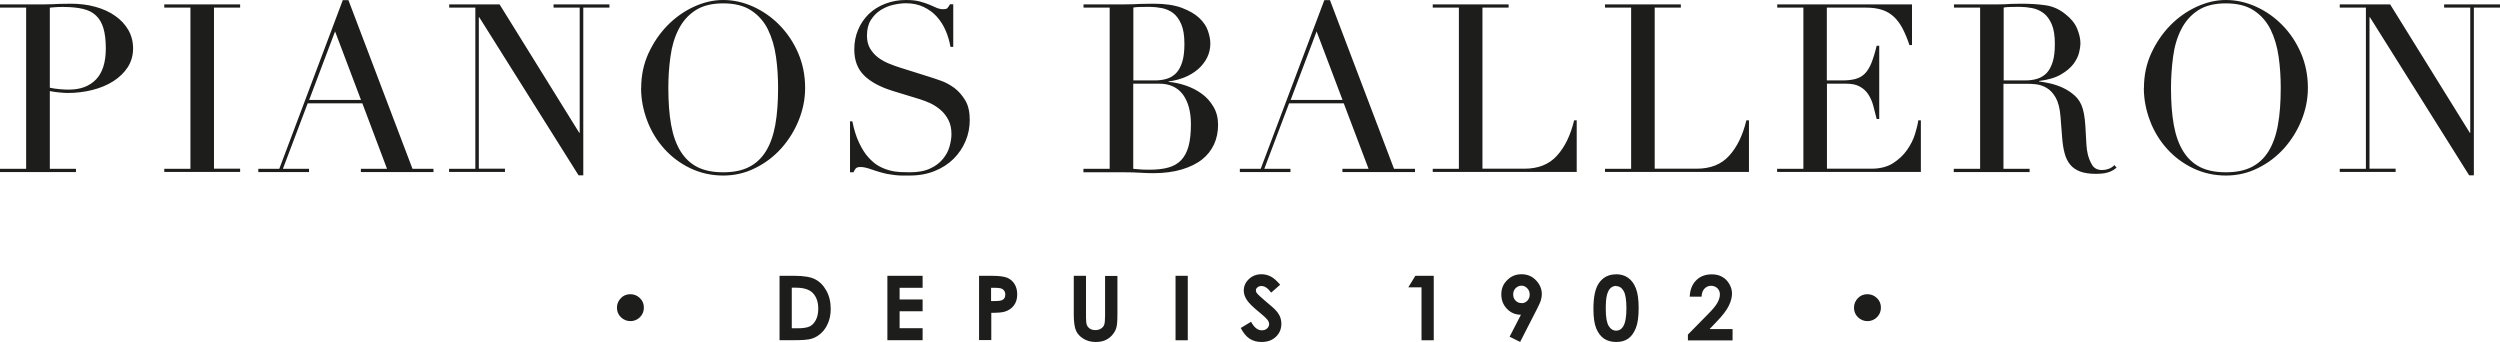
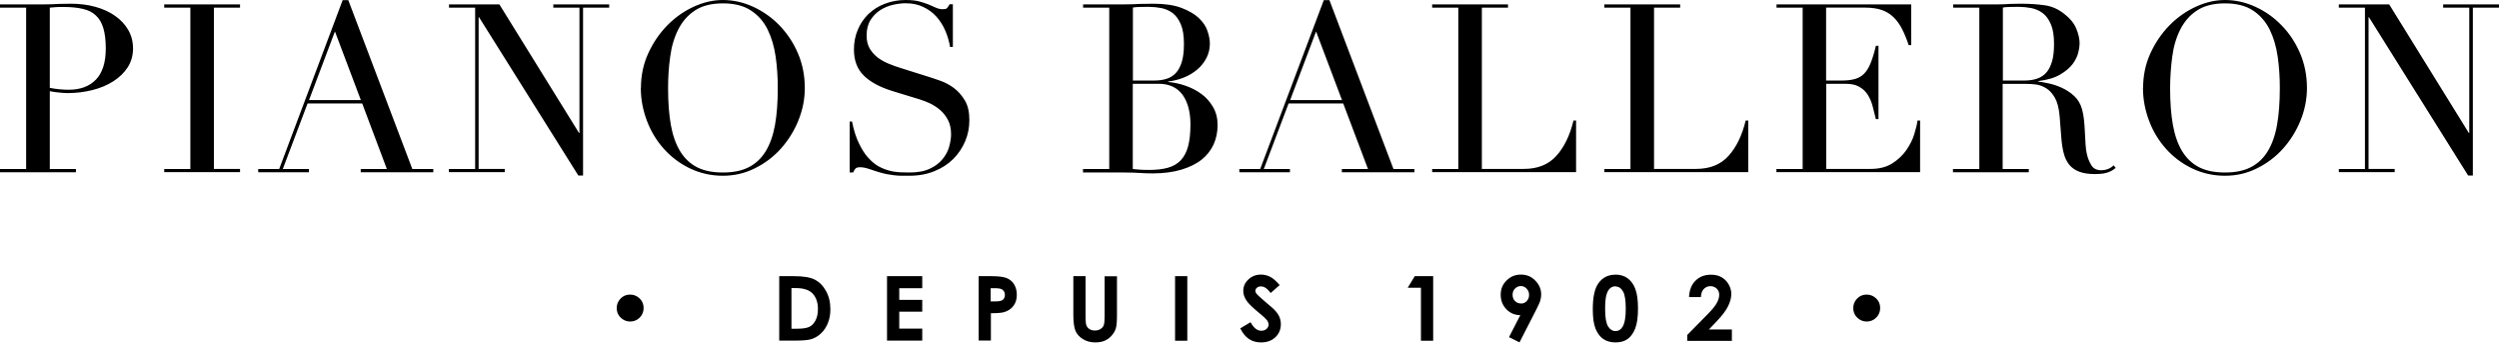
- <svg xmlns="http://www.w3.org/2000/svg" width="636" height="87" fill="none" viewBox="0 0 636 87">
-   <path fill="#1d1d1b" d="M0 42.944h6.651V1.94H0v-.827h11.276c.571 0 1.113 0 1.684-.029.571 0 1.114-.057 1.685-.085.57 0 1.113 0 1.655-.029.543 0 1.085-.028 1.656-.028 2.284 0 4.396.256 6.338.799 1.94.542 3.625 1.312 5.024 2.31q2.14 1.5 3.34 3.596c.8 1.398 1.199 2.968 1.199 4.68s-.457 3.395-1.37 4.793c-.914 1.398-2.142 2.568-3.655 3.539q-2.268 1.455-5.31 2.225-3.039.77-6.337.77c-.57 0-1.284-.056-2.17-.142a22 22 0 0 1-2.34-.342v19.774h6.651v.827H0zm12.646-20.63c.8.17 1.627.285 2.512.37s1.656.115 2.341.115c2.97 0 5.253-.856 6.937-2.597q2.484-2.61 2.484-7.875c0-2.026-.2-3.738-.6-5.108q-.6-2.055-1.884-3.253c-.856-.827-1.97-1.398-3.368-1.712-1.37-.314-3.026-.485-4.939-.485-.77 0-1.456 0-2.055.057-.628.029-1.085.086-1.4.114v20.374zm29.147 20.63h6.651V1.94h-6.651v-.827H61.09v.827h-6.652v40.975h6.652v.828H41.793v-.828zm29.261 0L87.21.029h1.428l16.3 42.915h5.338v.827h-18.47v-.827h6.652l-6.28-16.664H78.276l-6.309 16.664h6.652v.827H65.715v-.827zM85.242 7.99l-6.595 17.434h13.189zm29.032 34.954h6.651V1.94h-6.651v-.827h12.818l20.268 32.671h.114V1.94h-6.651v-.827h14.216v.827h-6.651V44.6h-1.199L121.925 4.394h-.115v38.521h6.652v.828h-14.217v-.828zm48.844-20.574c0-3.195.628-6.163 1.884-8.873 1.256-2.711 2.883-5.08 4.853-7.077q2.954-2.996 6.68-4.708C179.019.571 181.502 0 183.957 0q3.94 0 7.708 1.712a22.2 22.2 0 0 1 6.68 4.708 23.4 23.4 0 0 1 4.71 7.077c1.171 2.71 1.77 5.678 1.77 8.874q0 4.194-1.627 8.217a24.4 24.4 0 0 1-4.425 7.134 21.7 21.7 0 0 1-6.623 5.022c-2.54 1.284-5.252 1.912-8.193 1.912s-5.766-.628-8.335-1.855a21.1 21.1 0 0 1-6.623-4.937 22.4 22.4 0 0 1-4.34-7.133c-1.027-2.71-1.57-5.478-1.57-8.36zm6.908 0c0 3.596.229 6.735.714 9.417s1.285 4.908 2.398 6.705c1.113 1.798 2.569 3.139 4.311 4.024 1.769.884 3.939 1.312 6.537 1.312s4.739-.428 6.509-1.312c1.769-.885 3.225-2.226 4.339-4.024 1.113-1.797 1.912-4.023 2.398-6.705.485-2.682.713-5.821.713-9.416 0-2.768-.171-5.422-.542-7.99s-1.056-4.88-2.055-6.905a12 12 0 0 0-4.254-4.822q-2.74-1.798-7.108-1.798t-7.108 1.798c-1.827 1.198-3.226 2.796-4.254 4.822s-1.713 4.309-2.055 6.905c-.371 2.568-.543 5.25-.543 7.99m46.161 8.503h.656c.429 2.168 1 3.966 1.713 5.45s1.456 2.71 2.313 3.652c.856.942 1.712 1.712 2.626 2.226a12.3 12.3 0 0 0 2.798 1.141c.942.257 1.827.371 2.712.428.856.029 1.655.057 2.426.057 2.113 0 3.854-.314 5.224-.97 1.37-.628 2.427-1.455 3.226-2.425s1.37-2.026 1.684-3.168c.314-1.141.486-2.197.486-3.138q0-2.098-.771-3.596c-.514-.998-1.171-1.854-1.97-2.54a12 12 0 0 0-2.598-1.711 23 23 0 0 0-2.655-1.027l-6.908-2.112c-3.226-.999-5.681-2.311-7.337-3.966q-2.483-2.44-2.483-6.591c0-1.798.314-3.453.97-4.994.628-1.54 1.542-2.853 2.684-3.995A12.5 12.5 0 0 1 225.151.97 14.6 14.6 0 0 1 230.46 0c1.399 0 2.57.114 3.512.37.942.258 1.741.515 2.426.8.685.314 1.285.57 1.827.799.543.228 1.085.37 1.656.37.514 0 .856-.056 1.056-.199.171-.143.428-.485.742-1.056h.828v10.843h-.713a18 18 0 0 0-1.228-4.166 12.9 12.9 0 0 0-2.255-3.538c-.914-1.027-2.027-1.826-3.34-2.454s-2.798-.942-4.539-.942c-.971 0-2.027.143-3.169.4-1.17.257-2.226.713-3.226 1.341-.999.628-1.827 1.484-2.483 2.511s-.999 2.368-.999 3.966q0 1.927.77 3.253a8.1 8.1 0 0 0 1.999 2.283 12.4 12.4 0 0 0 2.769 1.57 33 33 0 0 0 3.083 1.112l7.251 2.283c.771.228 1.713.57 2.883.97s2.284.999 3.397 1.798q1.627 1.198 2.826 3.167c.8 1.312 1.171 2.996 1.171 5.022 0 1.883-.343 3.68-1.057 5.364a14.1 14.1 0 0 1-3.026 4.509c-1.313 1.312-2.911 2.34-4.795 3.11-1.885.77-3.997 1.17-6.366 1.17h-2.227c-.628 0-1.228-.086-1.799-.143-.57-.086-1.113-.171-1.684-.257a22 22 0 0 1-1.855-.456c-.8-.229-1.656-.514-2.57-.828s-1.712-.485-2.398-.485c-.599 0-.999.114-1.227.371s-.4.57-.571.97h-.885V30.931zm59.463 12.07h6.652V1.94h-6.652v-.827h10.506c.599 0 1.199 0 1.827-.029.628 0 1.256-.057 1.884-.085.628 0 1.256 0 1.855-.029.6 0 1.171-.028 1.742-.028 2.912 0 5.31.342 7.194 1.055 1.884.714 3.368 1.57 4.424 2.568 1.085 1.028 1.827 2.112 2.227 3.31.4 1.17.6 2.255.6 3.196 0 1.313-.286 2.54-.857 3.653a9.7 9.7 0 0 1-2.341 2.939 12.2 12.2 0 0 1-3.397 2.025 16 16 0 0 1-4.025 1.028v.114c1.427.114 2.912.428 4.396.941 1.485.514 2.855 1.199 4.083 2.112 1.227.884 2.198 1.997 2.968 3.338.771 1.313 1.142 2.825 1.142 4.566s-.342 3.452-1.027 4.936a10.5 10.5 0 0 1-3.055 3.852c-1.37 1.085-3.083 1.912-5.167 2.54-2.084.627-4.51.941-7.251.941-.571 0-1.113 0-1.656-.028q-.813-.043-1.712-.086l-1.856-.085c-.628 0-1.313-.029-2.027-.029h-10.505v-.827zm12.647-22.485h5.509c1.114 0 2.141-.143 3.055-.428a5.5 5.5 0 0 0 2.369-1.455c.657-.685 1.171-1.655 1.542-2.854.371-1.198.542-2.71.542-4.565 0-2.083-.257-3.738-.799-4.994s-1.228-2.197-2.084-2.853a7.1 7.1 0 0 0-2.883-1.256 17 17 0 0 0-3.14-.313c-.714 0-1.456 0-2.199.028-.742 0-1.37.057-1.884.143V20.43zm0 22.485c.485.028.999.085 1.598.142q.856.086 2.484.086c1.884 0 3.483-.171 4.824-.542 1.342-.371 2.427-.999 3.283-1.884.857-.913 1.485-2.083 1.884-3.566q.6-2.226.6-5.564c0-3.196-.685-5.707-2.027-7.562-1.37-1.826-3.368-2.768-6.052-2.768h-6.594zm32.429 0L336.912.029h1.428l16.3 42.915h5.338v.827h-18.469v-.827h6.651l-6.309-16.664h-13.902l-6.309 16.664h6.651v.827h-12.875v-.827zM334.943 7.99l-6.595 17.434h13.189zm29.546 34.954h6.651V1.94h-6.651v-.827h19.298v.827h-6.652v40.975h10.677c3.511 0 6.28-1.084 8.278-3.31q2.998-3.295 4.368-8.988h.657v13.125h-36.626v-.827zm43.82 0h6.651V1.94h-6.651v-.827h19.297v.827h-6.651v40.975h10.677c3.511 0 6.28-1.084 8.278-3.31q2.998-3.295 4.368-8.988h.657v13.125h-36.626v-.827zm43.819 0h6.652V1.94h-6.652v-.827h34.285V11.47h-.656a28.5 28.5 0 0 0-1.684-4.11c-.6-1.17-1.314-2.168-2.17-2.995a7.86 7.86 0 0 0-2.997-1.826q-1.757-.6-4.197-.6h-9.963V20.46h3.911c1.313 0 2.427-.114 3.369-.371s1.712-.685 2.369-1.341c.657-.657 1.228-1.57 1.684-2.71.457-1.142.914-2.597 1.342-4.395h.657v18.633h-.657c-.285-1.17-.571-2.283-.856-3.367a10.2 10.2 0 0 0-1.256-2.882 5.86 5.86 0 0 0-2.17-1.998c-.885-.513-2.055-.742-3.511-.742h-4.853v21.63h11.333c2.198 0 4.025-.486 5.481-1.4 1.456-.94 2.655-2.054 3.568-3.366s1.599-2.654 2.027-4.052.714-2.568.828-3.481h.657v13.125H452.1v-.827zm51.613 0V1.94h-6.651v-.827h11.39c.486 0 .971 0 1.428-.029.485 0 .97-.057 1.427-.085.485 0 .971 0 1.427-.029.486 0 .971-.028 1.428-.028 2.369 0 4.424.142 6.223.4 1.798.256 3.483.998 5.024 2.253 1.399 1.085 2.398 2.283 2.969 3.653s.857 2.625.857 3.823q0 .9-.343 2.311c-.228.942-.714 1.912-1.427 2.882-.743.97-1.799 1.884-3.198 2.683-1.398.827-3.254 1.37-5.566 1.655v.114a37 37 0 0 1 2.597.456c1.085.229 2.227.6 3.369 1.113a12 12 0 0 1 3.14 2.055c.942.855 1.627 1.968 2.027 3.338q.342 1.198.514 2.74c.114 1.026.171 2.054.228 3.138s.114 2.111.172 3.11.171 1.826.342 2.511a9.5 9.5 0 0 0 1.142 2.825c.514.828 1.37 1.255 2.512 1.255.514 0 1.056-.085 1.627-.285a3.9 3.9 0 0 0 1.513-.97l.543.656q-.3.258-.685.514a6.5 6.5 0 0 1-1 .514c-.399.17-.885.285-1.455.399-.571.085-1.285.143-2.141.143-1.599 0-2.941-.2-3.997-.6s-1.913-.998-2.541-1.769-1.113-1.74-1.399-2.882c-.314-1.141-.513-2.453-.628-3.994l-.428-5.45c-.171-1.998-.571-3.567-1.199-4.68s-1.399-1.94-2.255-2.454q-1.284-.77-2.655-.942a19 19 0 0 0-2.398-.142h-5.995v21.629h6.652v.827h-19.298v-.827zm5.995-22.485h5.51c1.113 0 2.141-.143 3.054-.428a5.5 5.5 0 0 0 2.37-1.455c.656-.685 1.17-1.655 1.541-2.854.372-1.198.543-2.71.543-4.565 0-2.083-.257-3.738-.8-4.994-.542-1.255-1.227-2.197-2.112-2.853a7.1 7.1 0 0 0-2.883-1.256 17 17 0 0 0-3.14-.313c-.714 0-1.456 0-2.199.028-.742 0-1.37.057-1.884.143zm35.684 1.911c0-3.195.628-6.163 1.884-8.873 1.256-2.711 2.884-5.08 4.853-7.077a22.6 22.6 0 0 1 6.68-4.708C561.321.571 563.804 0 566.26 0q3.939 0 7.707 1.712a21.8 21.8 0 0 1 6.68 4.708c1.97 1.998 3.54 4.366 4.711 7.077 1.17 2.71 1.769 5.678 1.769 8.874q0 4.194-1.627 8.217a24.4 24.4 0 0 1-4.425 7.134 21.7 21.7 0 0 1-6.622 5.022c-2.541 1.284-5.253 1.912-8.193 1.912-2.941 0-5.767-.628-8.336-1.855a21.1 21.1 0 0 1-6.623-4.937 22.3 22.3 0 0 1-4.339-7.133c-1.028-2.71-1.57-5.478-1.57-8.36zm6.88 0c0 3.596.228 6.735.714 9.417.485 2.682 1.284 4.908 2.398 6.705 1.113 1.798 2.569 3.139 4.31 4.024 1.77.884 3.94 1.312 6.538 1.312 2.597 0 4.738-.428 6.508-1.312s3.226-2.226 4.339-4.024c1.114-1.797 1.913-4.023 2.398-6.705s.714-5.821.714-9.416c0-2.768-.171-5.422-.542-7.99s-1.057-4.88-2.056-6.905c-1.027-2.026-2.426-3.624-4.253-4.822Q570.627.856 566.26.856q-4.368 0-7.109 1.798c-1.827 1.198-3.225 2.796-4.253 4.822s-1.713 4.309-2.056 6.905a61 61 0 0 0-.542 7.99m42.935 20.573h6.651V1.94h-6.651v-.827h12.817l20.269 32.671h.114V1.94h-6.651v-.827H636v.827h-6.651V44.6h-1.199L602.914 4.394h-.114v38.521h6.651v.828h-14.216v-.828zM160.377 74.845c.942 0 1.742.342 2.427.998s.999 1.484.999 2.426a3.34 3.34 0 0 1-.999 2.425 3.34 3.34 0 0 1-2.427.999c-.942 0-1.741-.343-2.426-.999s-.999-1.484-.999-2.425c0-.942.342-1.741.999-2.426.656-.685 1.484-.999 2.426-.999m37.968-4.679h3.711c2.37 0 4.168.285 5.31.884 1.17.6 2.112 1.541 2.855 2.882s1.113 2.882 1.113 4.651c0 1.256-.2 2.426-.628 3.482-.428 1.055-.999 1.94-1.742 2.625a6.24 6.24 0 0 1-2.397 1.455c-.857.285-2.341.4-4.482.4h-3.769V70.136zm3.083 3.025v10.329h1.456c1.427 0 2.455-.171 3.112-.485.656-.314 1.17-.885 1.57-1.655.399-.77.599-1.712.599-2.854 0-1.74-.485-3.081-1.456-4.051-.885-.856-2.283-1.284-4.225-1.284zm24.322-3.025h8.964v3.053h-5.852v2.968h5.852v2.996h-5.852v4.308h5.852v3.053h-8.964V70.137zm23.266 0h3.311c1.799 0 3.084.171 3.883.485.799.343 1.427.856 1.884 1.598q.685 1.113.685 2.654c0 1.141-.285 2.083-.885 2.853-.599.77-1.399 1.284-2.426 1.57-.6.17-1.713.256-3.283.256v6.934h-3.112V70.108zm4.139 6.42q1.157 0 1.628-.171c.314-.114.542-.285.713-.542q.257-.385.257-.942c0-.628-.257-1.084-.742-1.398-.343-.228-1.028-.314-1.998-.314h-.885v3.367zm19.983-6.42h3.14V80.78c0 .913.086 1.569.229 1.94.171.37.428.685.799.913s.799.342 1.342.342c.542 0 1.028-.114 1.427-.37.4-.257.685-.571.828-.97.143-.4.228-1.142.228-2.226V70.193h3.141v9.788c0 1.655-.086 2.796-.286 3.424-.171.627-.542 1.255-1.056 1.854a4.95 4.95 0 0 1-1.799 1.313q-1.027.428-2.397.428c-1.199 0-2.227-.285-3.112-.828q-1.327-.812-1.884-2.054c-.371-.827-.571-2.197-.571-4.166v-9.787zm25.921 0h3.112v16.407h-3.112zm26.634 2.255-2.312 2.025c-.828-1.141-1.627-1.683-2.483-1.683-.4 0-.743.114-1 .342s-.399.457-.399.742.085.542.285.77c.257.343 1.028 1.028 2.284 2.112 1.199.999 1.913 1.626 2.17 1.883.628.628 1.084 1.255 1.341 1.826.257.6.4 1.227.4 1.912 0 1.341-.457 2.454-1.399 3.338-.942.885-2.141 1.313-3.654 1.313-1.17 0-2.198-.285-3.054-.856-.857-.57-1.599-1.484-2.227-2.71l2.626-1.57c.8 1.455 1.684 2.168 2.712 2.168.543 0 .999-.142 1.342-.456.342-.314.542-.685.542-1.084 0-.371-.142-.742-.399-1.113-.286-.371-.885-.942-1.827-1.712-1.799-1.456-2.941-2.568-3.455-3.367-.513-.8-.77-1.57-.77-2.368 0-1.142.428-2.112 1.313-2.94s1.941-1.227 3.197-1.227c.828 0 1.599.2 2.341.571s1.541 1.085 2.398 2.083zm34.371-2.255h4.682v16.407h-3.112V73.104h-3.368zm26.635 16.807-2.655-1.313 2.883-5.593c-1.399 0-2.569-.485-3.54-1.484-.971-.998-1.456-2.225-1.456-3.709s.514-2.654 1.513-3.624c.999-.998 2.198-1.483 3.626-1.483q2.226 0 3.682 1.54c.999 1.028 1.485 2.197 1.485 3.538 0 .514-.086 1-.229 1.513-.142.513-.514 1.284-1.056 2.368l-4.225 8.247zm.399-9.845c.571 0 1.056-.2 1.456-.627.4-.428.6-.942.6-1.57s-.2-1.17-.628-1.598c-.4-.428-.885-.656-1.456-.656s-1.085.228-1.485.628c-.428.428-.628.941-.628 1.598 0 .656.2 1.17.6 1.569.399.428.913.628 1.513.628zm23.98-7.361c1.199 0 2.226.285 3.083.884.856.6 1.541 1.484 1.998 2.682.485 1.199.714 2.882.714 5.05 0 2.17-.229 3.881-.714 5.08-.485 1.198-1.113 2.111-1.941 2.682-.799.57-1.827.856-3.055.856-1.227 0-2.255-.285-3.111-.856-.828-.57-1.485-1.427-1.97-2.597s-.714-2.825-.714-4.993c0-2.996.457-5.193 1.399-6.534 1.028-1.484 2.484-2.226 4.311-2.226zm.085 2.967c-.514 0-.999.171-1.398.514-.4.342-.714.913-.942 1.74-.229.828-.315 2.026-.315 3.624 0 2.083.257 3.51.743 4.309.485.799 1.142 1.198 1.912 1.198q1.157 0 1.799-1.113c.542-.913.799-2.425.799-4.537s-.228-3.652-.714-4.45c-.485-.828-1.113-1.228-1.884-1.228zm21.753 2.739h-3.054c.085-1.769.628-3.167 1.655-4.166 1.028-1.027 2.341-1.512 3.968-1.512 1 0 1.885.2 2.627.628.771.428 1.37 1.027 1.827 1.826s.685 1.598.685 2.425c0 .97-.286 2.026-.828 3.14-.542 1.112-1.57 2.453-3.026 3.965l-1.855 1.94h5.852V86.6h-11.362v-1.483l5.081-5.165c1.228-1.227 2.056-2.225 2.455-2.996q.6-1.113.6-2.054c0-.628-.2-1.142-.628-1.57a2.3 2.3 0 0 0-1.627-.627c-.657 0-1.228.256-1.685.741-.456.486-.685 1.17-.713 2.026zm42.164-.627c.942 0 1.742.342 2.427.998s.999 1.484.999 2.426a3.34 3.34 0 0 1-.999 2.425 3.34 3.34 0 0 1-2.427.999c-.942 0-1.741-.343-2.426-.999s-.999-1.484-.999-2.425c0-.942.342-1.741.999-2.426.656-.685 1.484-.999 2.426-.999" />
+ <svg xmlns="http://www.w3.org/2000/svg" width="606" height="83" viewBox="0 0 606 83" fill="none">
+   <path d="M0 40.97H6.337V1.851H0V1.062H10.744C11.288 1.062 11.805 1.062 12.349 1.034C12.893 1.034 13.41 0.98 13.954 0.953C14.497 0.953 15.015 0.953 15.531 0.926C16.049 0.926 16.565 0.899 17.109 0.899C19.285 0.899 21.298 1.143 23.148 1.661C24.997 2.178 26.602 2.913 27.935 3.865C29.294 4.819 30.355 5.963 31.117 7.296C31.88 8.629 32.26 10.127 32.26 11.76C32.26 13.394 31.825 14.999 30.955 16.333C30.084 17.667 28.914 18.783 27.472 19.709C26.031 20.635 24.345 21.342 22.413 21.832C20.482 22.322 18.469 22.567 16.374 22.567C15.831 22.567 15.151 22.513 14.307 22.431C13.558 22.363 12.814 22.254 12.077 22.105V40.97H18.414V41.759H0V40.97ZM12.05 21.288C12.812 21.45 13.6 21.56 14.443 21.641C15.286 21.722 16.021 21.751 16.674 21.751C19.503 21.751 21.679 20.934 23.283 19.273C24.861 17.613 25.65 15.109 25.65 11.76C25.65 9.828 25.46 8.194 25.078 6.887C24.697 5.58 24.099 4.546 23.283 3.784C22.468 2.995 21.406 2.45 20.074 2.151C18.769 1.851 17.191 1.688 15.368 1.688C14.634 1.688 13.981 1.688 13.41 1.742C12.812 1.77 12.376 1.824 12.076 1.851V21.288H12.05ZM39.822 40.97H46.159V1.851H39.822V1.062H58.208V1.851H51.87V40.942H58.208V41.732H39.822V40.942V40.97ZM67.702 40.97L83.096 0.028H84.457L99.988 40.97H105.074V41.759H87.475V40.97H93.814L87.83 25.072H74.584L68.572 40.97H74.911V41.759H62.615V40.97H67.702ZM81.221 7.623L74.937 24.255H87.504L81.221 7.623ZM108.884 40.97H115.221V1.851H108.884V1.062H121.097L140.409 32.231H140.518V1.851H134.18V1.062H147.726V1.851H141.389V42.55H140.246L116.174 4.192H116.064V40.942H122.402V41.732H108.856V40.942L108.884 40.97ZM155.424 21.342C155.424 18.294 156.022 15.462 157.219 12.877C158.416 10.29 159.966 8.03 161.843 6.125C163.719 4.22 165.841 2.722 168.208 1.633C170.575 0.545 172.941 0 175.28 0C177.783 0 180.231 0.545 182.624 1.633C185.005 2.723 187.163 4.246 188.989 6.125C190.884 8.082 192.405 10.371 193.477 12.877C194.593 15.462 195.163 18.294 195.163 21.343C195.163 24.01 194.647 26.623 193.613 29.182C192.611 31.677 191.184 33.98 189.397 35.988C187.621 37.977 185.479 39.604 183.086 40.779C180.666 42.004 178.082 42.603 175.28 42.603C172.478 42.603 169.786 42.004 167.338 40.833C164.945 39.695 162.8 38.094 161.027 36.123C159.235 34.135 157.832 31.826 156.892 29.318C155.914 26.733 155.396 24.092 155.396 21.343L155.424 21.342ZM162.006 21.342C162.006 24.772 162.224 27.767 162.686 30.326C163.148 32.884 163.911 35.008 164.971 36.722C166.032 38.438 167.419 39.717 169.079 40.561C170.764 41.405 172.832 41.813 175.307 41.813C177.783 41.813 179.823 41.405 181.509 40.561C183.195 39.717 184.582 38.438 185.644 36.722C186.704 35.008 187.466 32.884 187.929 30.326C188.391 27.767 188.608 24.772 188.608 21.343C188.608 18.702 188.445 16.17 188.092 13.72C187.738 11.27 187.085 9.064 186.133 7.132C185.225 5.258 183.824 3.668 182.08 2.532C180.34 1.389 178.082 0.817 175.307 0.817C172.533 0.817 170.275 1.389 168.535 2.532C166.794 3.675 165.461 5.2 164.481 7.132C163.502 9.065 162.849 11.243 162.523 13.72C162.17 16.17 162.006 18.728 162.006 21.342ZM205.99 29.455H206.615C207.023 31.523 207.567 33.238 208.247 34.654C208.926 36.07 209.634 37.239 210.451 38.138C211.266 39.037 212.082 39.772 212.953 40.262C213.793 40.733 214.689 41.099 215.619 41.35C216.516 41.596 217.36 41.704 218.203 41.759C219.019 41.786 219.78 41.813 220.514 41.813C222.528 41.813 224.187 41.514 225.492 40.888C226.797 40.289 227.805 39.5 228.566 38.574C229.327 37.649 229.871 36.641 230.17 35.552C230.47 34.463 230.633 33.456 230.633 32.558C230.633 31.224 230.389 30.08 229.899 29.128C229.409 28.175 228.783 27.359 228.022 26.704C227.271 26.055 226.439 25.506 225.546 25.072C224.724 24.693 223.879 24.366 223.017 24.092L216.434 22.077C213.361 21.124 211.021 19.872 209.444 18.294C207.866 16.742 207.078 14.646 207.078 12.006C207.078 10.29 207.377 8.711 208.002 7.241C208.6 5.772 209.471 4.519 210.559 3.43C211.704 2.34 213.054 1.488 214.531 0.926C216.145 0.305 217.86 -0.009 219.589 0C220.922 0 222.038 0.109 222.936 0.353C223.833 0.599 224.594 0.844 225.247 1.116C225.9 1.416 226.472 1.66 226.988 1.879C227.505 2.096 228.022 2.232 228.566 2.232C229.056 2.232 229.381 2.178 229.572 2.042C229.735 1.905 229.98 1.579 230.279 1.034H231.068V11.379H230.389C230.16 10.012 229.767 8.677 229.219 7.404C228.691 6.169 227.965 5.029 227.07 4.029C226.199 3.049 225.139 2.287 223.887 1.688C222.636 1.089 221.221 0.789 219.563 0.789C218.637 0.789 217.631 0.926 216.543 1.171C215.428 1.416 214.422 1.851 213.469 2.45C212.517 3.049 211.728 3.866 211.103 4.846C210.478 5.825 210.151 7.105 210.151 8.629C210.151 9.855 210.396 10.889 210.885 11.733C211.377 12.572 212.024 13.311 212.79 13.911C213.601 14.521 214.488 15.025 215.428 15.409C216.389 15.811 217.37 16.165 218.366 16.47L225.275 18.648C226.009 18.865 226.907 19.191 228.022 19.573C229.137 19.954 230.198 20.526 231.259 21.288C232.292 22.05 233.19 23.057 233.951 24.31C234.714 25.561 235.067 27.168 235.067 29.101C235.067 30.897 234.74 32.612 234.06 34.218C233.386 35.825 232.407 37.286 231.177 38.52C229.926 39.772 228.403 40.752 226.608 41.487C224.812 42.221 222.799 42.603 220.542 42.603H218.42C217.822 42.603 217.25 42.521 216.706 42.467C216.163 42.385 215.645 42.303 215.101 42.221C214.506 42.102 213.917 41.957 213.334 41.786C212.572 41.568 211.756 41.296 210.885 40.996C210.014 40.697 209.254 40.534 208.6 40.534C208.03 40.534 207.648 40.642 207.431 40.888C207.214 41.133 207.05 41.431 206.887 41.813H206.044V29.509L205.99 29.455ZM262.648 40.97H268.986V1.851H262.648V1.062H272.658C273.229 1.062 273.801 1.062 274.399 1.034C274.997 1.034 275.596 0.98 276.194 0.953C276.792 0.953 277.391 0.953 277.962 0.926C278.533 0.926 279.077 0.899 279.621 0.899C282.396 0.899 284.681 1.225 286.476 1.905C288.271 2.587 289.685 3.403 290.691 4.355C291.725 5.336 292.432 6.37 292.813 7.513C293.194 8.629 293.385 9.664 293.385 10.562C293.385 11.815 293.112 12.985 292.568 14.047C292.015 15.118 291.257 16.071 290.338 16.851C289.371 17.667 288.278 18.32 287.101 18.783C285.871 19.275 284.581 19.605 283.266 19.764V19.872C284.626 19.981 286.041 20.281 287.455 20.77C288.87 21.261 290.175 21.914 291.345 22.785C292.514 23.628 293.439 24.69 294.173 25.97C294.908 27.222 295.261 28.665 295.261 30.326C295.261 31.987 294.935 33.619 294.283 35.035C293.616 36.473 292.619 37.733 291.372 38.71C290.066 39.745 288.434 40.534 286.448 41.133C284.463 41.731 282.151 42.031 279.539 42.031C278.995 42.031 278.479 42.031 277.962 42.004C277.445 41.977 276.901 41.949 276.33 41.922L274.562 41.841C273.963 41.841 273.311 41.813 272.63 41.813H262.621V41.024L262.648 40.97ZM274.698 19.518H279.947C281.009 19.518 281.987 19.382 282.858 19.11C283.717 18.849 284.494 18.371 285.115 17.722C285.741 17.069 286.231 16.143 286.585 14.999C286.938 13.856 287.101 12.414 287.101 10.644C287.101 8.657 286.856 7.078 286.34 5.88C285.823 4.682 285.17 3.784 284.354 3.158C283.539 2.558 282.601 2.149 281.607 1.96C280.621 1.768 279.62 1.668 278.615 1.661C277.935 1.661 277.228 1.661 276.52 1.688C275.813 1.688 275.215 1.742 274.725 1.824V19.491L274.698 19.518ZM274.698 40.97C275.16 40.996 275.65 41.051 276.221 41.105C276.764 41.16 277.553 41.187 278.588 41.187C280.383 41.187 281.906 41.024 283.184 40.67C284.463 40.316 285.496 39.717 286.312 38.873C287.129 38.002 287.727 36.886 288.107 35.471C288.488 34.055 288.679 32.286 288.679 30.163C288.679 27.113 288.026 24.718 286.748 22.948C285.442 21.206 283.538 20.308 280.981 20.308H274.698V40.97ZM305.597 40.97L321.02 0.028H322.381L337.912 40.97H342.998V41.759H325.4V40.97H331.737L325.726 25.072H312.48L306.468 40.97H312.806V41.759H300.538V40.97H305.597ZM319.144 7.623L312.86 24.255H325.427L319.144 7.623ZM347.296 40.97H353.633V1.851H347.296V1.062H365.684V1.851H359.346V40.942H369.519C372.864 40.942 375.503 39.908 377.406 37.784C379.311 35.689 380.698 32.83 381.568 29.209H382.194V41.731H347.296V40.942V40.97ZM389.049 40.97H395.386V1.851H389.049V1.062H407.436V1.851H401.099V40.942H411.272C414.617 40.942 417.256 39.908 419.16 37.784C421.064 35.689 422.451 32.83 423.322 29.209H423.948V41.731H389.049V40.942V40.97ZM430.801 40.97H437.139V1.851H430.801V1.062H463.469V10.943H462.844C462.412 9.596 461.875 8.285 461.239 7.022C460.668 5.906 459.987 4.953 459.172 4.165C458.363 3.376 457.387 2.78 456.316 2.422C455.2 2.041 453.867 1.85 452.317 1.85H442.824V19.52H446.551C447.802 19.52 448.863 19.411 449.761 19.166C450.658 18.92 451.392 18.512 452.018 17.886C452.644 17.259 453.188 16.388 453.622 15.301C454.058 14.211 454.493 12.823 454.901 11.108H455.527V28.884H454.901C454.63 27.768 454.357 26.706 454.086 25.672C453.831 24.699 453.427 23.772 452.889 22.922C452.373 22.121 451.661 21.465 450.821 21.016C449.978 20.527 448.863 20.308 447.476 20.308H442.852V40.944H453.65C455.744 40.944 457.485 40.48 458.873 39.608C460.26 38.712 461.402 37.649 462.272 36.397C463.142 35.145 463.796 33.865 464.204 32.531C464.611 31.198 464.884 30.081 464.993 29.21H465.619V41.732H430.775V40.943L430.801 40.97ZM479.98 40.97V1.851H473.642V1.062H484.495C484.958 1.062 485.42 1.062 485.856 1.034C486.318 1.034 486.78 0.98 487.215 0.953C487.678 0.953 488.141 0.953 488.575 0.926C489.038 0.926 489.5 0.899 489.936 0.899C492.193 0.899 494.151 1.034 495.865 1.28C497.578 1.525 499.184 2.233 500.652 3.43C501.985 4.465 502.937 5.608 503.481 6.915C504.025 8.222 504.298 9.419 504.298 10.562C504.298 11.135 504.189 11.87 503.971 12.767C503.754 13.666 503.291 14.591 502.611 15.516C501.903 16.442 500.897 17.314 499.564 18.076C498.232 18.865 496.464 19.383 494.261 19.655V19.764C495.09 19.879 495.916 20.024 496.735 20.199C497.769 20.417 498.857 20.771 499.945 21.261C501.039 21.753 502.049 22.415 502.937 23.221C503.835 24.037 504.487 25.099 504.868 26.406C505.086 27.168 505.249 28.039 505.358 29.02C505.467 29.998 505.521 30.979 505.576 32.013C505.63 33.047 505.684 34.027 505.739 34.98C505.795 35.934 505.902 36.722 506.065 37.376C506.281 38.327 506.648 39.237 507.153 40.071C507.643 40.861 508.459 41.268 509.547 41.268C510.037 41.268 510.553 41.187 511.097 40.996C511.643 40.805 512.137 40.488 512.539 40.071L513.056 40.697C512.866 40.861 512.648 41.024 512.404 41.187C512.101 41.378 511.782 41.542 511.451 41.678C511.07 41.84 510.607 41.95 510.064 42.058C509.52 42.139 508.84 42.195 508.024 42.195C506.501 42.195 505.222 42.004 504.216 41.622C503.21 41.241 502.393 40.67 501.795 39.935C501.196 39.199 500.734 38.275 500.462 37.185C500.162 36.097 499.973 34.845 499.863 33.375L499.456 28.175C499.293 26.269 498.911 24.772 498.313 23.71C497.715 22.649 496.98 21.86 496.164 21.369C495.349 20.88 494.506 20.58 493.635 20.471C492.877 20.377 492.113 20.332 491.35 20.335H485.638V40.97H491.976V41.759H473.588V40.97H479.98ZM485.692 19.518H490.942C492.002 19.518 492.982 19.382 493.852 19.11C494.711 18.849 495.489 18.371 496.11 17.722C496.735 17.069 497.225 16.143 497.578 14.999C497.933 13.856 498.096 12.414 498.096 10.644C498.096 8.657 497.851 7.078 497.334 5.88C496.817 4.683 496.164 3.784 495.321 3.158C494.506 2.558 493.568 2.149 492.574 1.96C491.588 1.768 490.587 1.668 489.582 1.661C488.902 1.661 488.195 1.661 487.487 1.688C486.78 1.688 486.182 1.742 485.692 1.824V19.518ZM519.693 21.342C519.693 18.294 520.291 15.462 521.488 12.877C522.685 10.29 524.236 8.03 526.112 6.125C527.943 4.253 530.1 2.731 532.477 1.633C534.844 0.545 537.209 0 539.55 0C542.052 0 544.5 0.545 546.893 1.633C549.279 2.716 551.438 4.239 553.258 6.125C555.135 8.031 556.631 10.29 557.747 12.877C558.862 15.462 559.432 18.294 559.432 21.343C559.432 24.01 558.916 26.623 557.882 29.182C556.88 31.677 555.453 33.98 553.666 35.988C551.891 37.977 549.748 39.604 547.356 40.779C544.935 42.004 542.351 42.603 539.55 42.603C536.747 42.603 534.055 42.004 531.607 40.833C529.214 39.695 527.069 38.094 525.296 36.123C523.503 34.136 522.1 31.827 521.162 29.318C520.182 26.733 519.666 24.092 519.666 21.343L519.693 21.342ZM526.248 21.342C526.248 24.772 526.465 27.767 526.928 30.326C527.391 32.884 528.152 35.008 529.213 36.722C530.274 38.438 531.661 39.717 533.32 40.561C535.007 41.405 537.074 41.813 539.55 41.813C542.024 41.813 544.064 41.405 545.751 40.561C547.437 39.718 548.824 38.438 549.885 36.722C550.946 35.008 551.708 32.884 552.17 30.326C552.632 27.767 552.85 24.772 552.85 21.343C552.85 18.702 552.687 16.17 552.334 13.72C551.98 11.27 551.327 9.064 550.375 7.132C549.396 5.2 548.063 3.675 546.322 2.532C544.581 1.389 542.324 0.817 539.55 0.817C536.775 0.817 534.517 1.389 532.776 2.532C531.035 3.675 529.703 5.2 528.724 7.132C527.744 9.065 527.091 11.243 526.765 13.72C526.426 16.247 526.253 18.792 526.248 21.342ZM567.158 40.97H573.495V1.851H567.158V1.062H579.37L598.683 32.231H598.792V1.851H592.455V1.062H606V1.851H599.663V42.55H598.52L574.475 4.192H574.366V40.942H580.703V41.732H567.158V40.942V40.97ZM152.812 71.404C153.71 71.404 154.472 71.73 155.125 72.356C155.777 72.982 156.076 73.772 156.076 74.671C156.082 75.101 156 75.527 155.837 75.925C155.673 76.322 155.431 76.683 155.125 76.984C154.823 77.291 154.463 77.534 154.066 77.698C153.668 77.861 153.242 77.943 152.812 77.937C151.914 77.937 151.153 77.61 150.5 76.984C149.848 76.358 149.549 75.568 149.549 74.671C149.549 73.772 149.874 73.01 150.5 72.356C151.126 71.703 151.914 71.404 152.812 71.404ZM188.989 66.939H192.525C194.783 66.939 196.496 67.211 197.585 67.783C198.699 68.355 199.597 69.253 200.305 70.532C201.013 71.811 201.365 73.282 201.365 74.969C201.365 76.168 201.175 77.284 200.767 78.291C200.359 79.298 199.815 80.142 199.107 80.795C198.461 81.426 197.68 81.9 196.823 82.183C196.007 82.455 194.593 82.565 192.553 82.565H188.961V66.912L188.989 66.939ZM191.927 69.825V79.679H193.314C194.674 79.679 195.653 79.516 196.279 79.216C196.904 78.917 197.394 78.372 197.775 77.638C198.155 76.903 198.346 76.004 198.346 74.915C198.346 73.255 197.884 71.975 196.959 71.05C196.115 70.234 194.783 69.825 192.933 69.825H191.927ZM215.101 66.939H223.643V69.852H218.067V72.683H223.643V75.542H218.067V79.652H223.643V82.564H215.101V66.912V66.939ZM237.27 66.939H240.425C242.139 66.939 243.363 67.102 244.125 67.402C244.886 67.729 245.484 68.219 245.92 68.926C246.355 69.634 246.572 70.478 246.572 71.458C246.572 72.547 246.301 73.446 245.729 74.18C245.158 74.915 244.396 75.405 243.418 75.678C242.846 75.84 241.785 75.922 240.289 75.922V82.537H237.324V66.885L237.27 66.939ZM241.214 73.064C241.949 73.064 242.466 73.01 242.765 72.901C243.064 72.792 243.281 72.629 243.444 72.384C243.608 72.139 243.689 71.839 243.689 71.485C243.689 70.886 243.444 70.451 242.982 70.151C242.655 69.934 242.003 69.852 241.078 69.852H240.235V73.064H241.214ZM260.254 66.939H263.246V77.066C263.246 77.937 263.328 78.563 263.464 78.917C263.627 79.27 263.872 79.57 264.226 79.788C264.579 80.005 264.987 80.114 265.504 80.114C266.021 80.114 266.484 80.005 266.864 79.761C267.245 79.516 267.517 79.216 267.653 78.836C267.789 78.454 267.87 77.746 267.87 76.712V66.966H270.863V76.304C270.863 77.883 270.781 78.971 270.59 79.57C270.427 80.169 270.074 80.768 269.584 81.339C269.115 81.882 268.529 82.31 267.87 82.592C267.218 82.864 266.456 83 265.586 83C264.444 83 263.464 82.728 262.621 82.21C261.778 81.694 261.18 81.041 260.826 80.251C260.472 79.462 260.282 78.155 260.282 76.276V66.939H260.254ZM284.952 66.939H287.918V82.592H284.952V66.939ZM310.33 69.091L308.127 71.022C307.338 69.934 306.577 69.417 305.761 69.417C305.38 69.417 305.053 69.526 304.808 69.743C304.564 69.961 304.428 70.179 304.428 70.451C304.428 70.723 304.509 70.968 304.7 71.186C304.945 71.513 305.679 72.166 306.876 73.201C308.019 74.153 308.699 74.752 308.944 74.997C309.542 75.596 309.977 76.194 310.221 76.739C310.466 77.311 310.603 77.909 310.603 78.563C310.603 79.842 310.167 80.904 309.27 81.748C308.372 82.592 307.23 83 305.788 83C304.673 83 303.694 82.728 302.878 82.183C302.061 81.64 301.354 80.768 300.756 79.598L303.258 78.1C304.02 79.488 304.863 80.169 305.842 80.169C306.36 80.169 306.794 80.033 307.121 79.734C307.447 79.434 307.637 79.08 307.637 78.7C307.637 78.346 307.502 77.992 307.257 77.638C306.985 77.284 306.414 76.739 305.516 76.004C303.802 74.615 302.714 73.554 302.224 72.792C301.736 72.029 301.491 71.294 301.491 70.533C301.491 69.444 301.899 68.518 302.742 67.728C303.585 66.938 304.591 66.558 305.788 66.558C306.577 66.558 307.312 66.748 308.019 67.102C308.726 67.456 309.487 68.138 310.303 69.09L310.33 69.091ZM343.08 66.939H347.541V82.592H344.576V69.743H341.367L343.08 66.939ZM368.458 82.974L365.929 81.721L368.676 76.385C367.343 76.385 366.228 75.922 365.303 74.969C364.378 74.017 363.915 72.847 363.915 71.431C363.915 70.015 364.405 68.899 365.357 67.973C366.309 67.021 367.451 66.559 368.812 66.559C370.226 66.559 371.395 67.048 372.32 68.028C373.272 69.008 373.735 70.124 373.735 71.403C373.735 71.894 373.653 72.357 373.517 72.847C373.382 73.336 373.027 74.072 372.511 75.106L368.485 82.974H368.458ZM368.839 73.581C369.383 73.581 369.845 73.39 370.226 72.983C370.607 72.575 370.798 72.084 370.798 71.485C370.798 70.886 370.607 70.369 370.199 69.961C369.818 69.552 369.356 69.335 368.812 69.335C368.268 69.335 367.778 69.552 367.397 69.934C366.989 70.342 366.799 70.832 366.799 71.458C366.799 72.084 366.989 72.575 367.37 72.955C367.751 73.364 368.24 73.554 368.812 73.554L368.839 73.581ZM391.688 66.559C392.83 66.559 393.809 66.831 394.625 67.402C395.441 67.974 396.093 68.818 396.529 69.961C396.991 71.105 397.209 72.71 397.209 74.778C397.209 76.849 396.991 78.481 396.529 79.625C396.067 80.768 395.468 81.639 394.679 82.183C393.918 82.727 392.939 83 391.769 83C390.599 83 389.62 82.728 388.804 82.183C388.015 81.64 387.389 80.822 386.927 79.706C386.465 78.59 386.247 77.011 386.247 74.942C386.247 72.084 386.682 69.988 387.58 68.709C388.559 67.293 389.947 66.585 391.688 66.585V66.559ZM391.769 69.389C391.279 69.389 390.817 69.552 390.436 69.879C390.055 70.206 389.756 70.751 389.539 71.54C389.321 72.329 389.239 73.472 389.239 74.997C389.239 76.984 389.484 78.346 389.947 79.108C390.409 79.87 391.035 80.251 391.769 80.251C392.503 80.251 393.075 79.897 393.483 79.189C393.999 78.318 394.244 76.875 394.244 74.861C394.244 72.846 394.027 71.376 393.564 70.615C393.102 69.825 392.503 69.444 391.769 69.444V69.389ZM412.495 72.002H409.585C409.666 70.314 410.184 68.981 411.162 68.028C412.142 67.048 413.393 66.585 414.943 66.585C415.896 66.585 416.739 66.776 417.446 67.184C418.181 67.593 418.752 68.164 419.187 68.926C419.623 69.689 419.84 70.451 419.84 71.24C419.84 72.165 419.567 73.173 419.051 74.236C418.534 75.296 417.555 76.576 416.168 78.018L414.4 79.869H419.976V82.619H409.15V81.204L413.991 76.276C415.161 75.106 415.95 74.153 416.331 73.418C416.712 72.71 416.902 72.057 416.902 71.458C416.902 70.859 416.712 70.369 416.304 69.961C415.886 69.565 415.329 69.35 414.754 69.362C414.128 69.362 413.584 69.607 413.148 70.069C412.714 70.533 412.495 71.186 412.469 72.002H412.495ZM452.671 71.404C453.568 71.404 454.33 71.73 454.983 72.356C455.636 72.982 455.935 73.772 455.935 74.671C455.94 75.101 455.859 75.527 455.695 75.925C455.532 76.322 455.289 76.683 454.983 76.984C454.682 77.291 454.322 77.534 453.924 77.698C453.527 77.861 453.1 77.943 452.671 77.937C451.773 77.937 451.012 77.61 450.359 76.984C449.706 76.358 449.407 75.568 449.407 74.671C449.407 73.772 449.733 73.01 450.359 72.356C450.984 71.703 451.773 71.404 452.671 71.404Z" fill="black" />
</svg>
